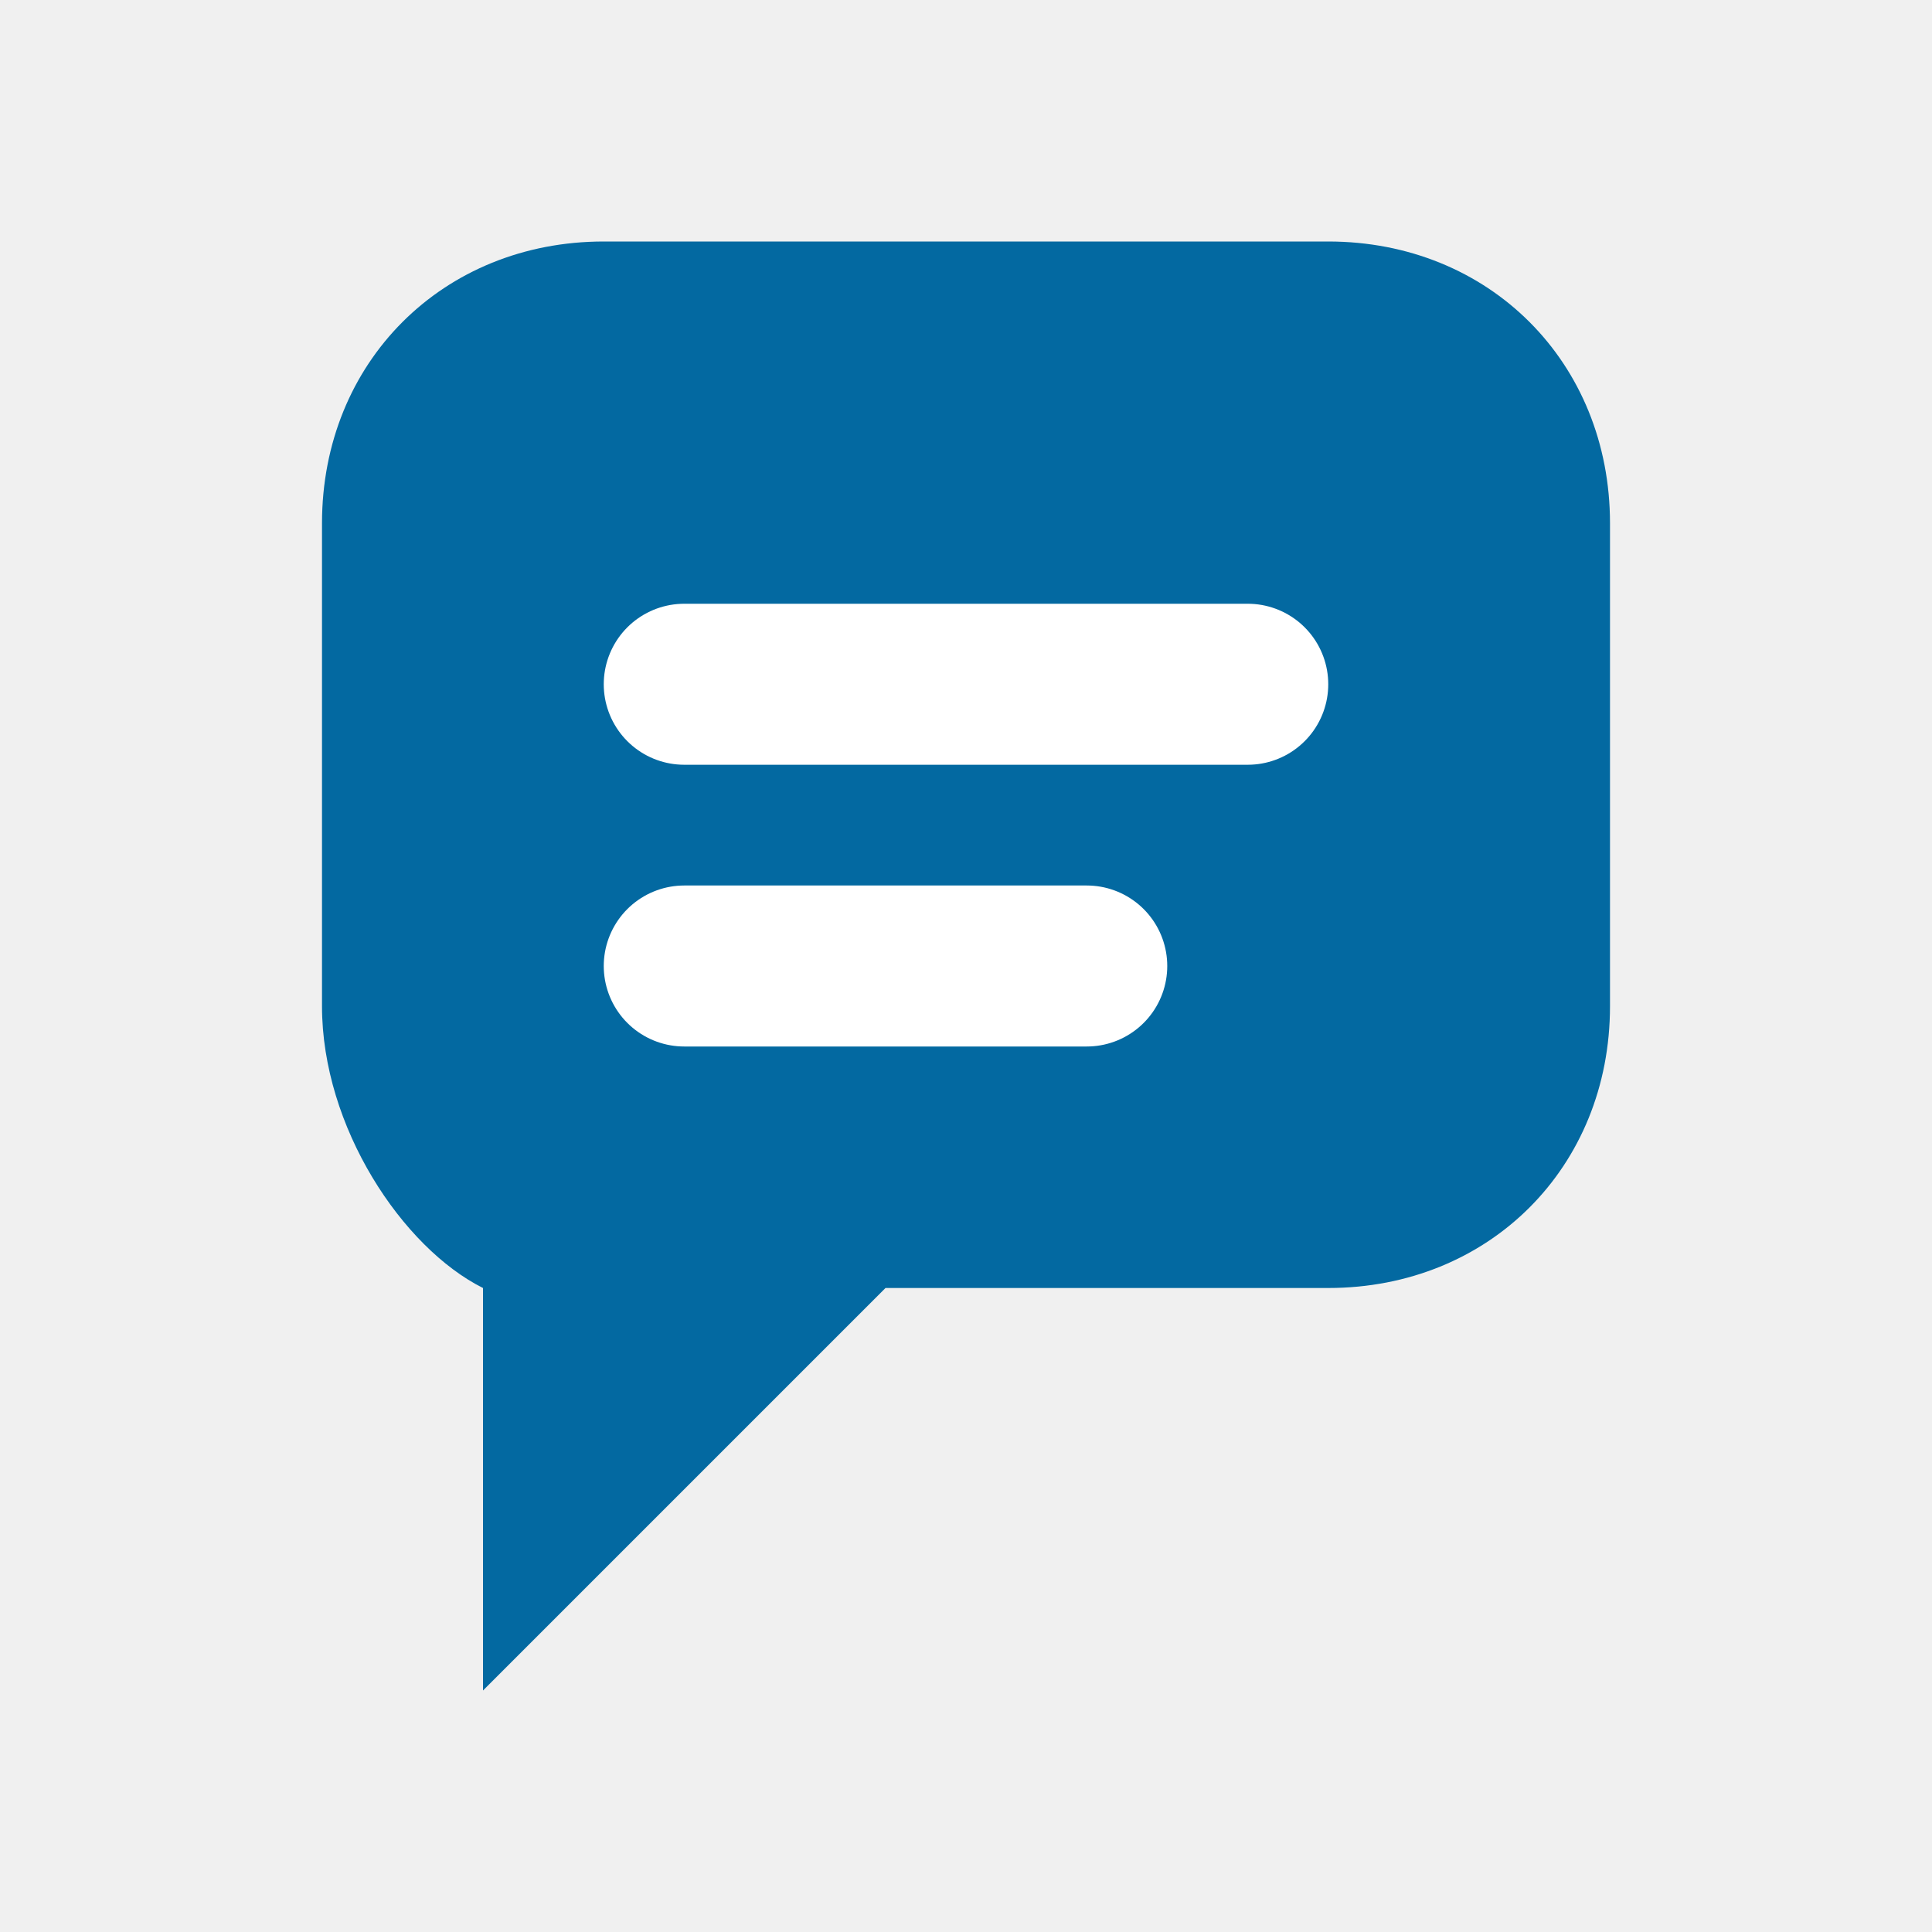
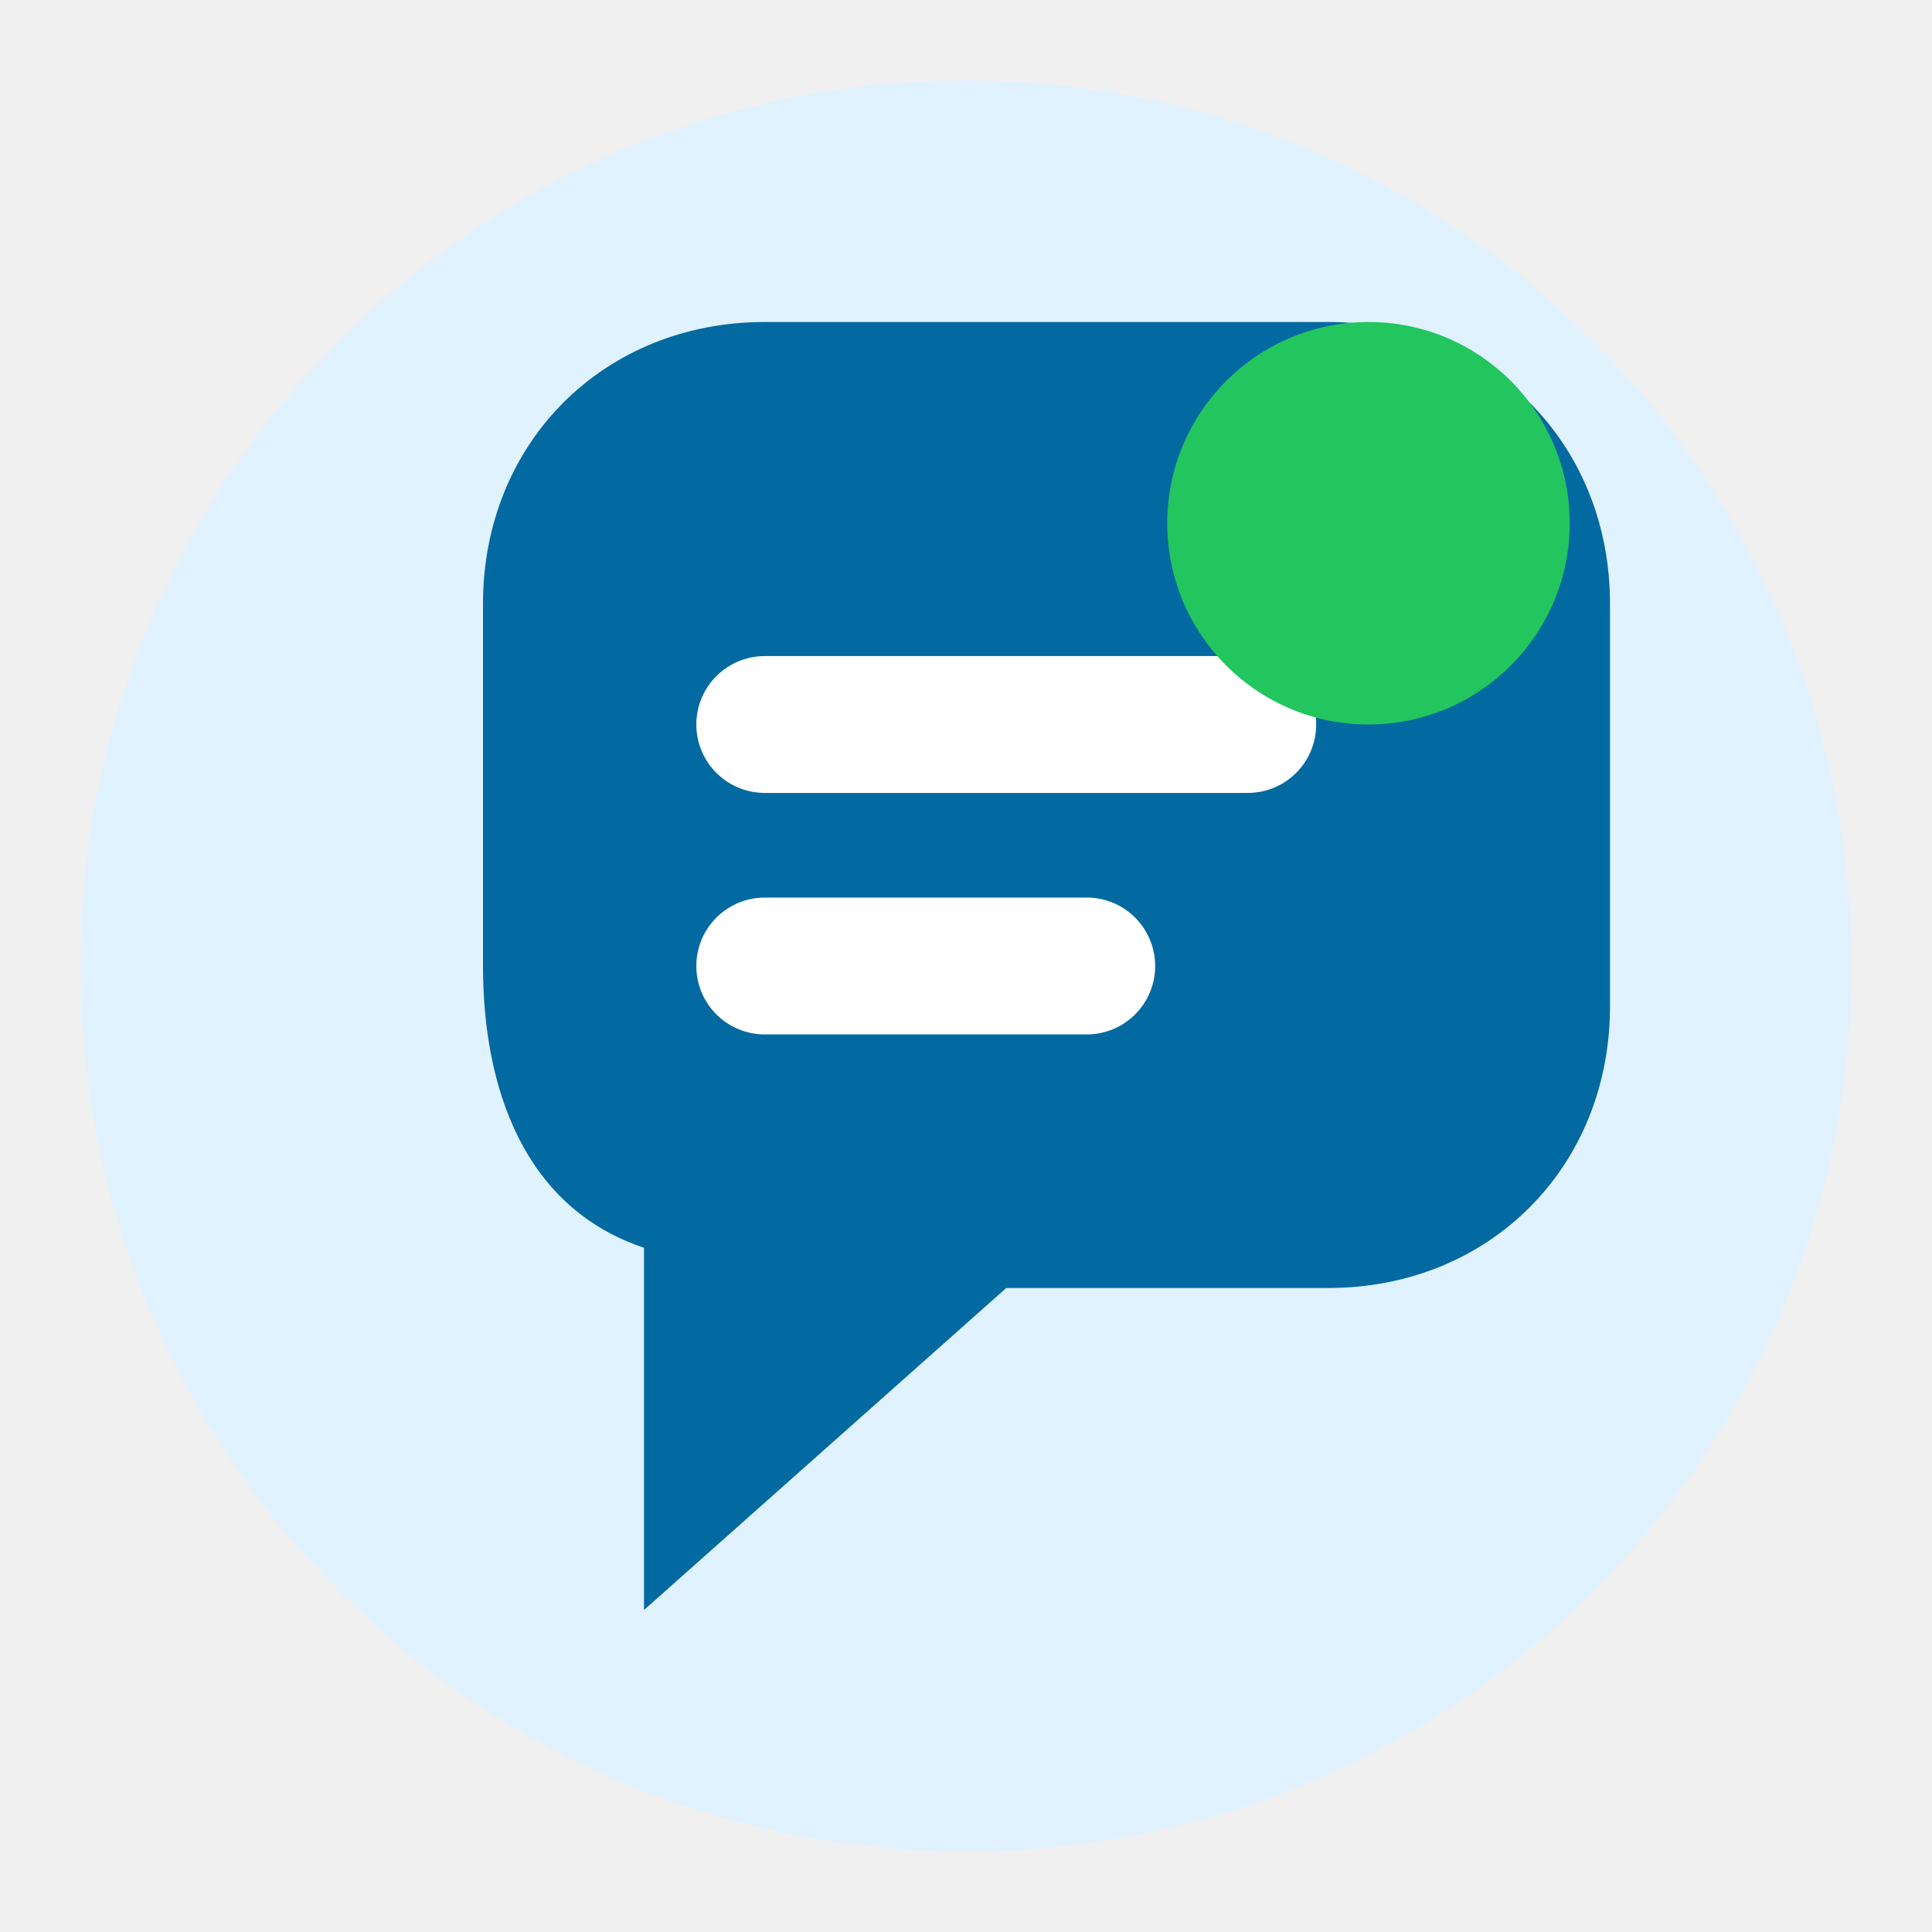
<svg xmlns="http://www.w3.org/2000/svg" width="48" height="48" viewBox="0 0 48 48" fill="none">
-   <path d="M8 13c0-4 3-7 7-7h18c4 0 7 3 7 7v12c0 4-3 7-7 7H22L12 42v-10c-2-1-4-4-4-7V13Z" fill="#0369A1" />
-   <path d="M17 17h14M17 24h10" stroke="#FFFFFF" stroke-width="4" stroke-linecap="round" />
+   <circle cx="24" cy="24" r="22" fill="#E0F2FE" />
+   <path d="M12 15c0-4 3-7 7-7h14c4 0 7 3 7 7v10c0 4-3 7-7 7h-8l-9 8v-9c-3-1-4-4-4-7v-9Z" fill="#0369A1" />
+   <path d="M19 18h12M19 24h8" stroke="#FFFFFF" stroke-width="3.4" stroke-linecap="round" />
+   <circle cx="34" cy="13" r="5" fill="#22C55E" />
</svg>
